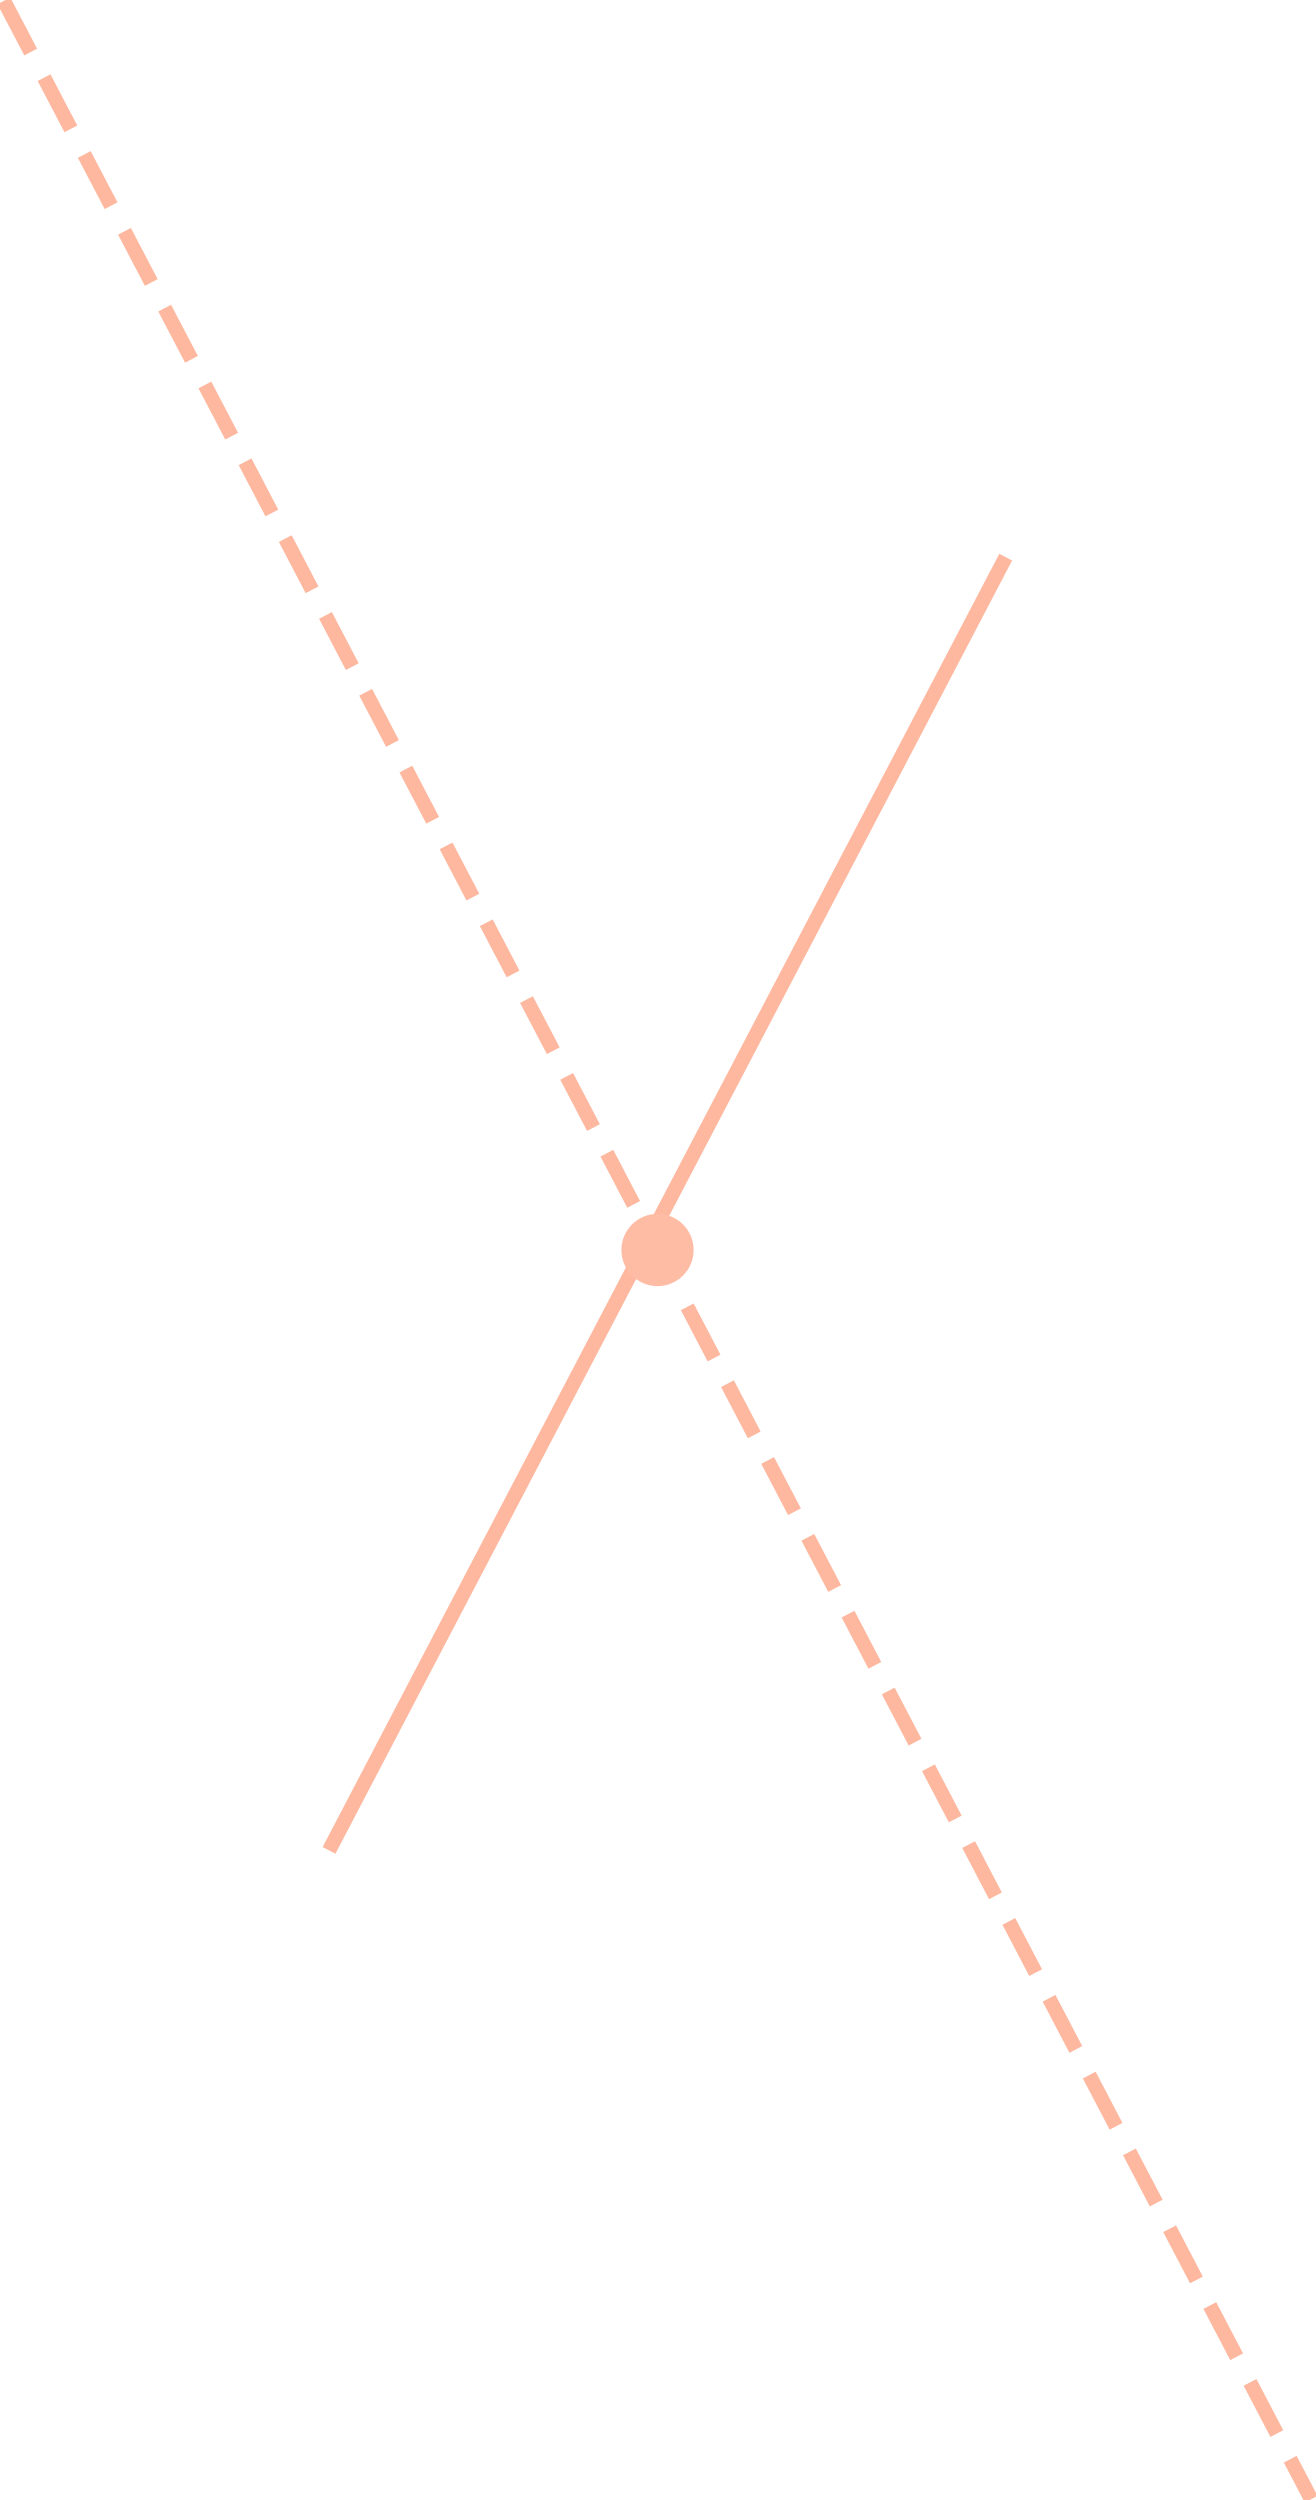
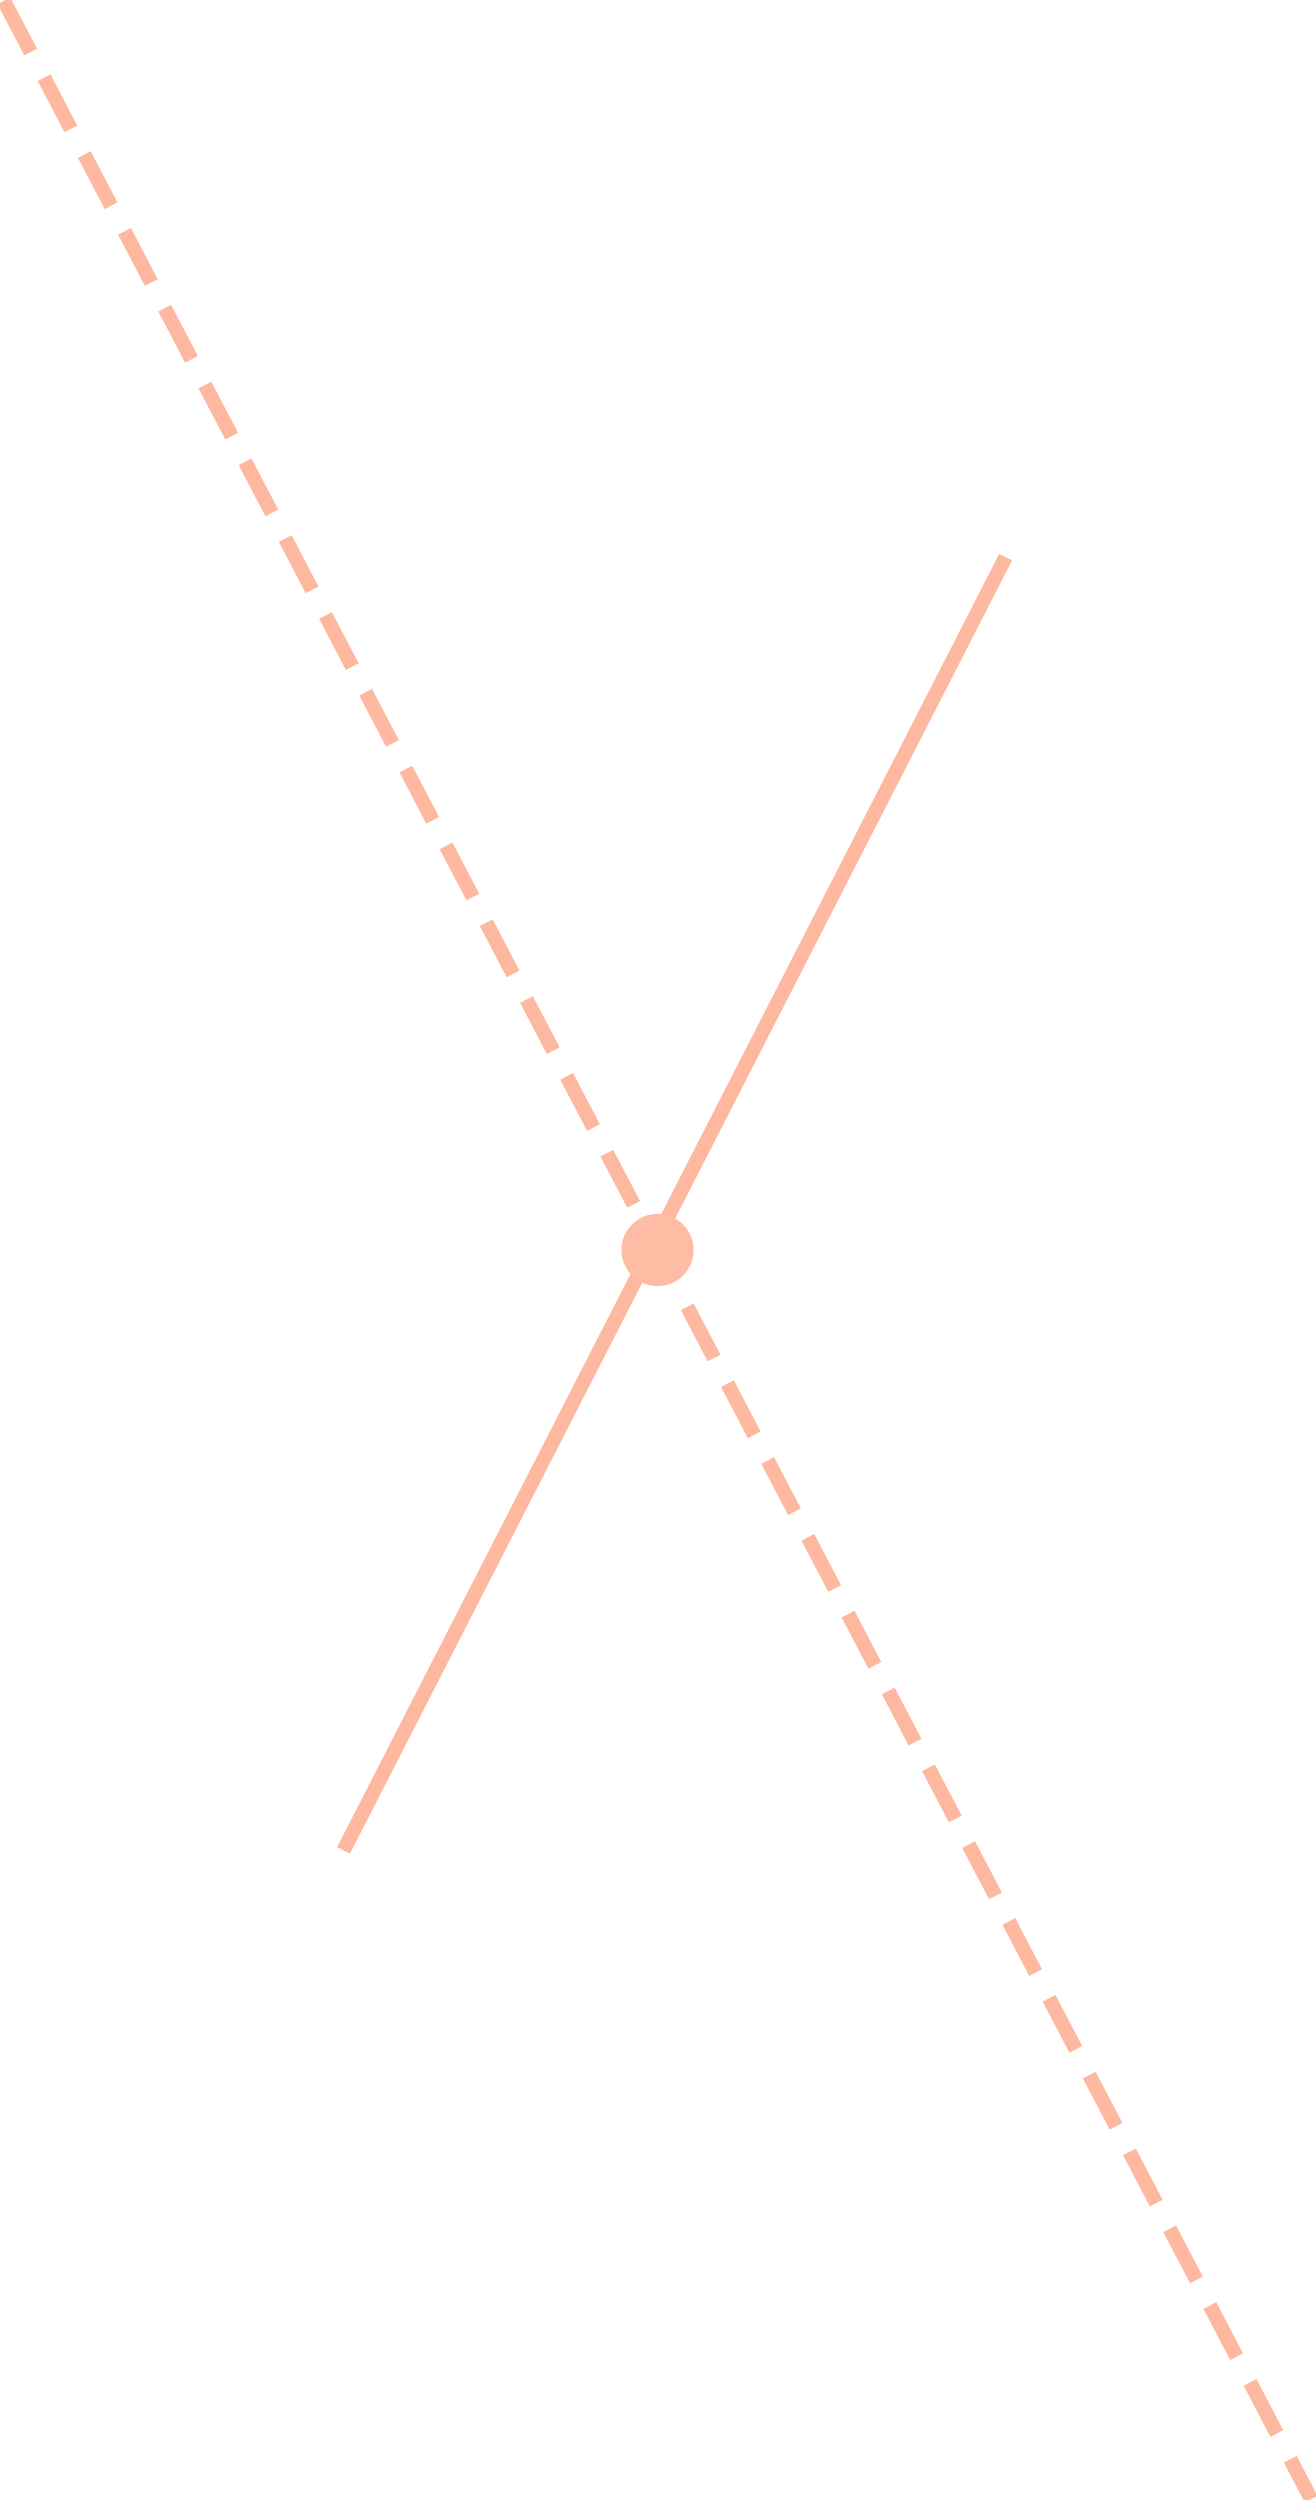
<svg xmlns="http://www.w3.org/2000/svg" width="91px" height="173px" viewBox="0 0 91 173" version="1.1">
  <defs />
  <g id="Page-1" stroke="none" stroke-width="1" fill="none" fill-rule="evenodd">
    <g id="Mobile" transform="translate(-130, -294)">
      <g id="Group-16" transform="translate(50, 294)">
        <g id="Group-2" transform="translate(80, 0)">
-           <path d="M23,39 L69.362,127.603" id="Line-4" stroke="#FDB89F" stroke-linecap="square" transform="translate(46.1811, 83.30165) scale(-1, 1) translate(-46.1811, -83.30165) " />
+           <path d="M24,39 L69.362,127.603" id="Line-4" stroke="#FDB89F" stroke-linecap="square" transform="translate(46.6811, 83.30165) scale(-1, 1) translate(-46.6811, -83.30165) " />
          <path d="M0.5,0.5 L90.5,172.5" id="Line-4" stroke="#FDB89F" stroke-linecap="square" stroke-dasharray="3" />
          <circle id="Oval-2" fill="#FFBCA5" cx="45.5" cy="86.5" r="2.5" />
        </g>
      </g>
    </g>
  </g>
</svg>
